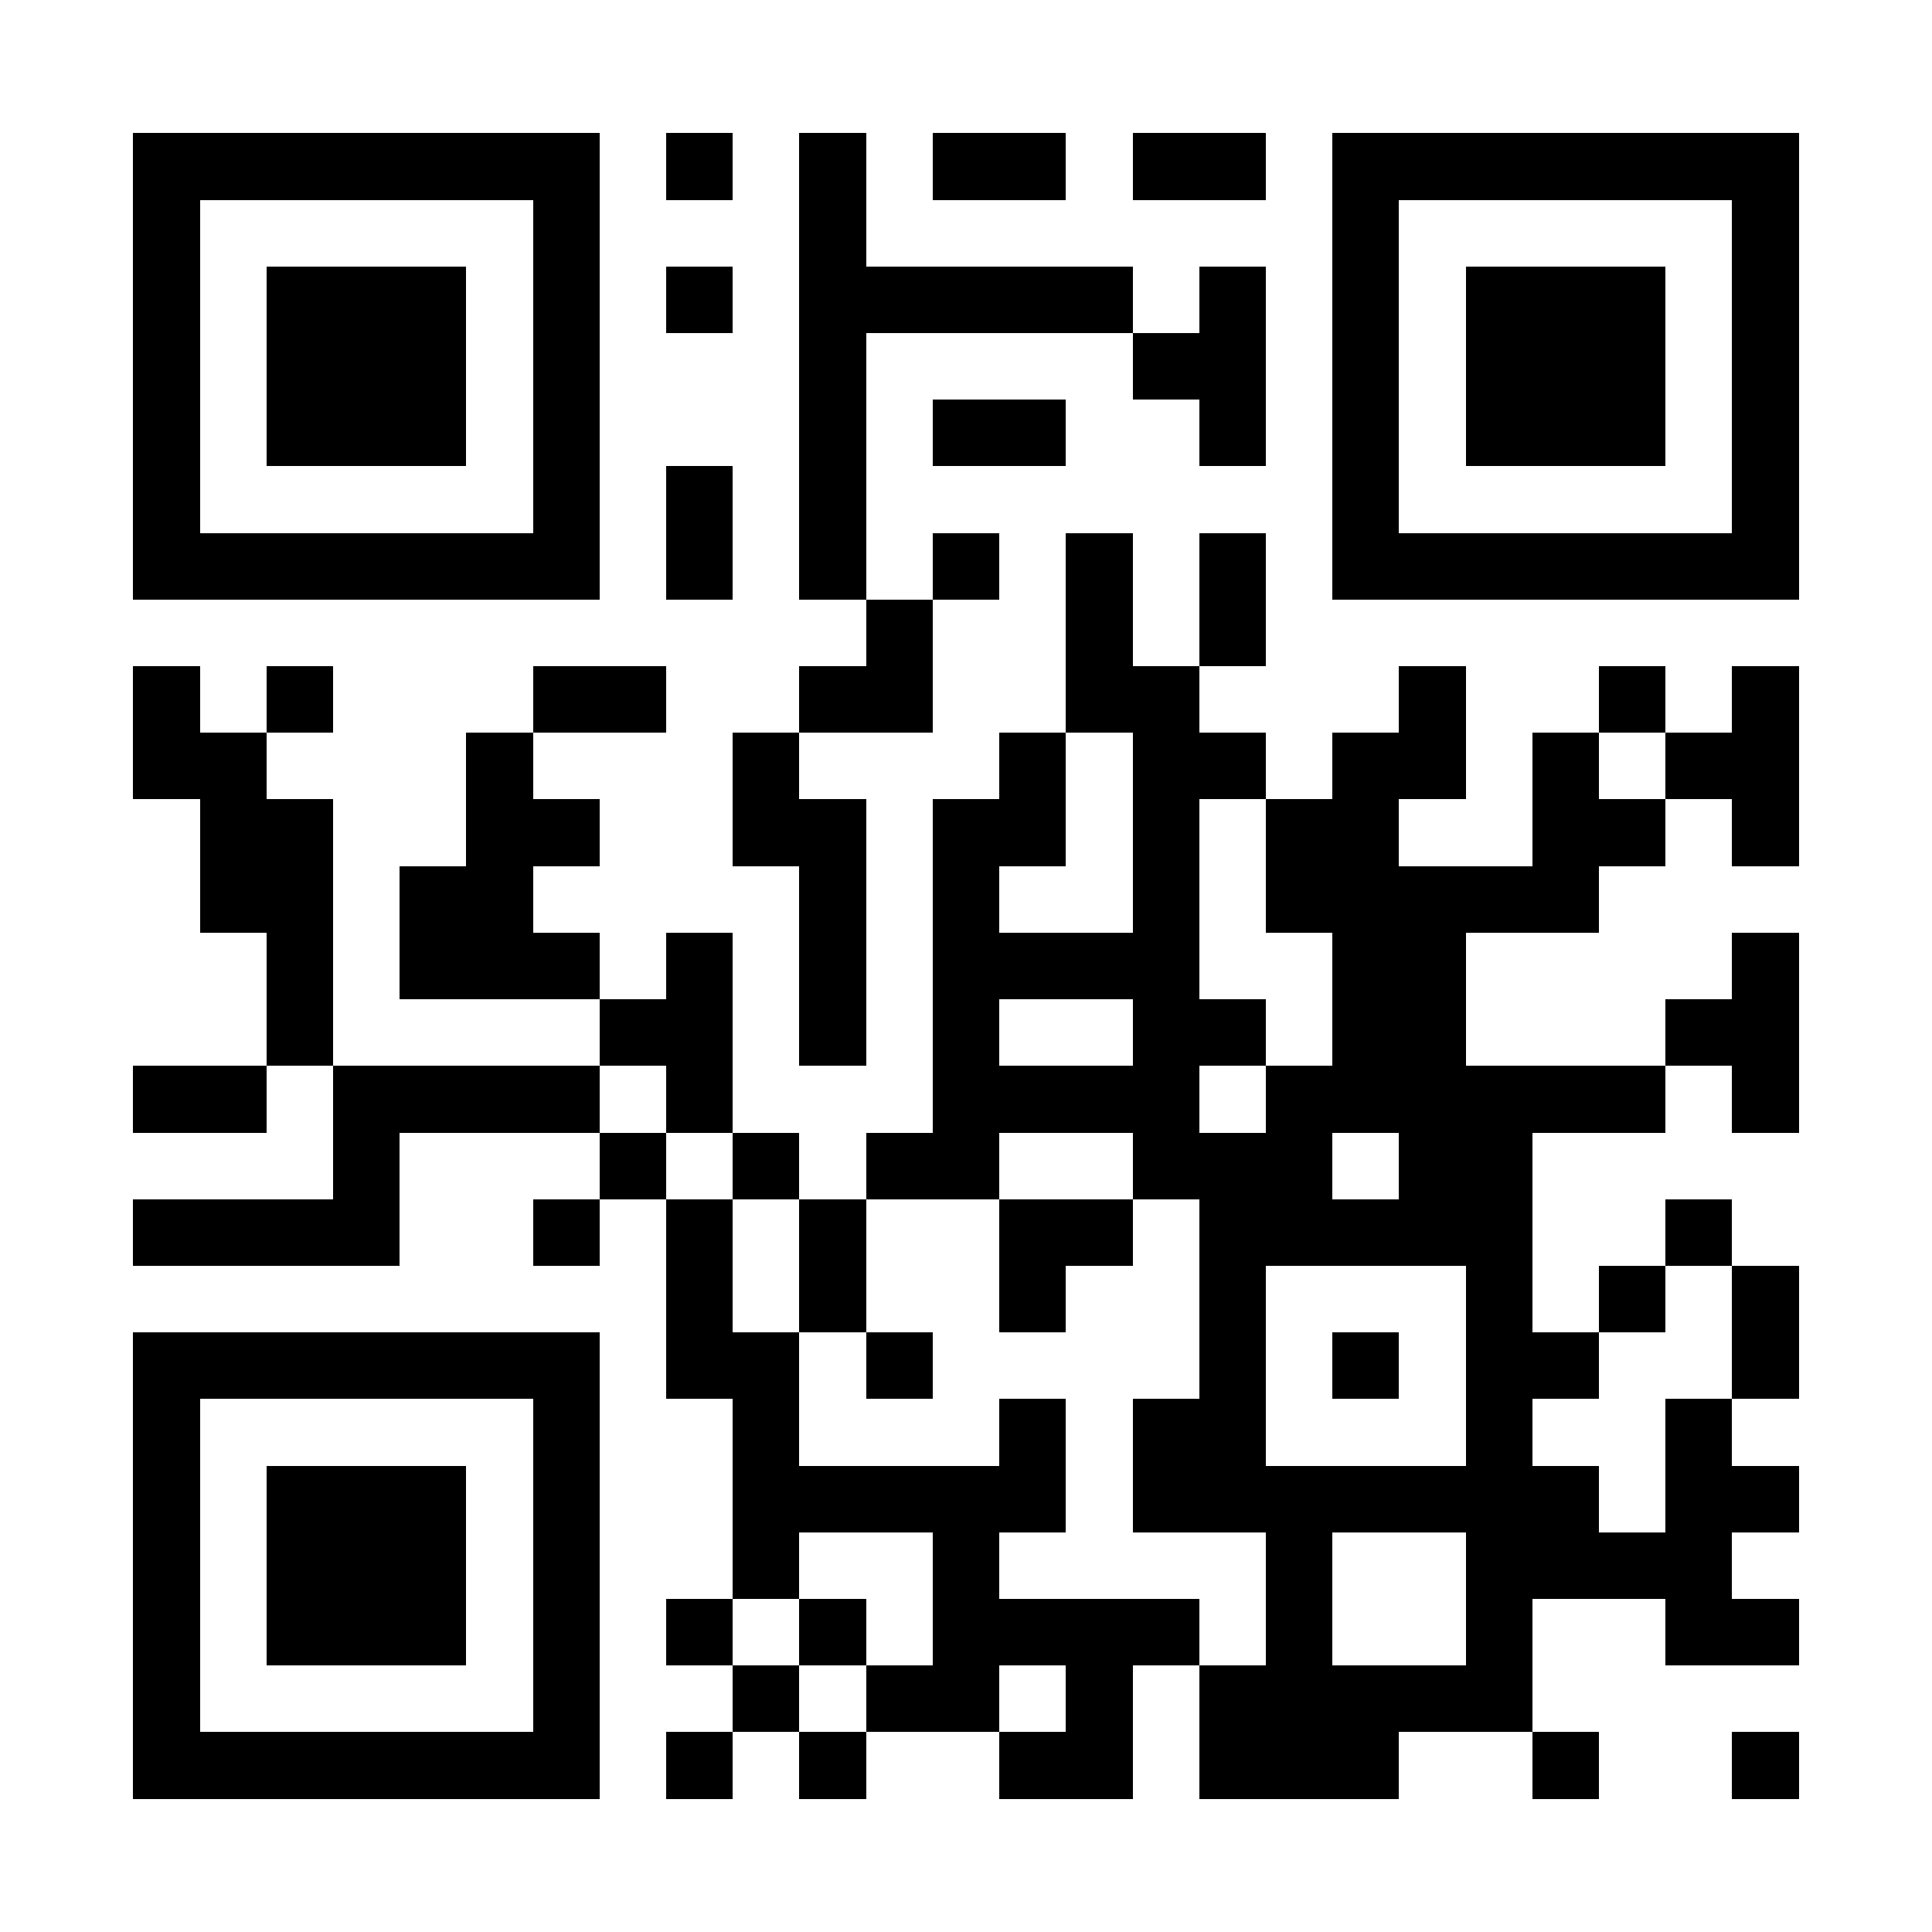
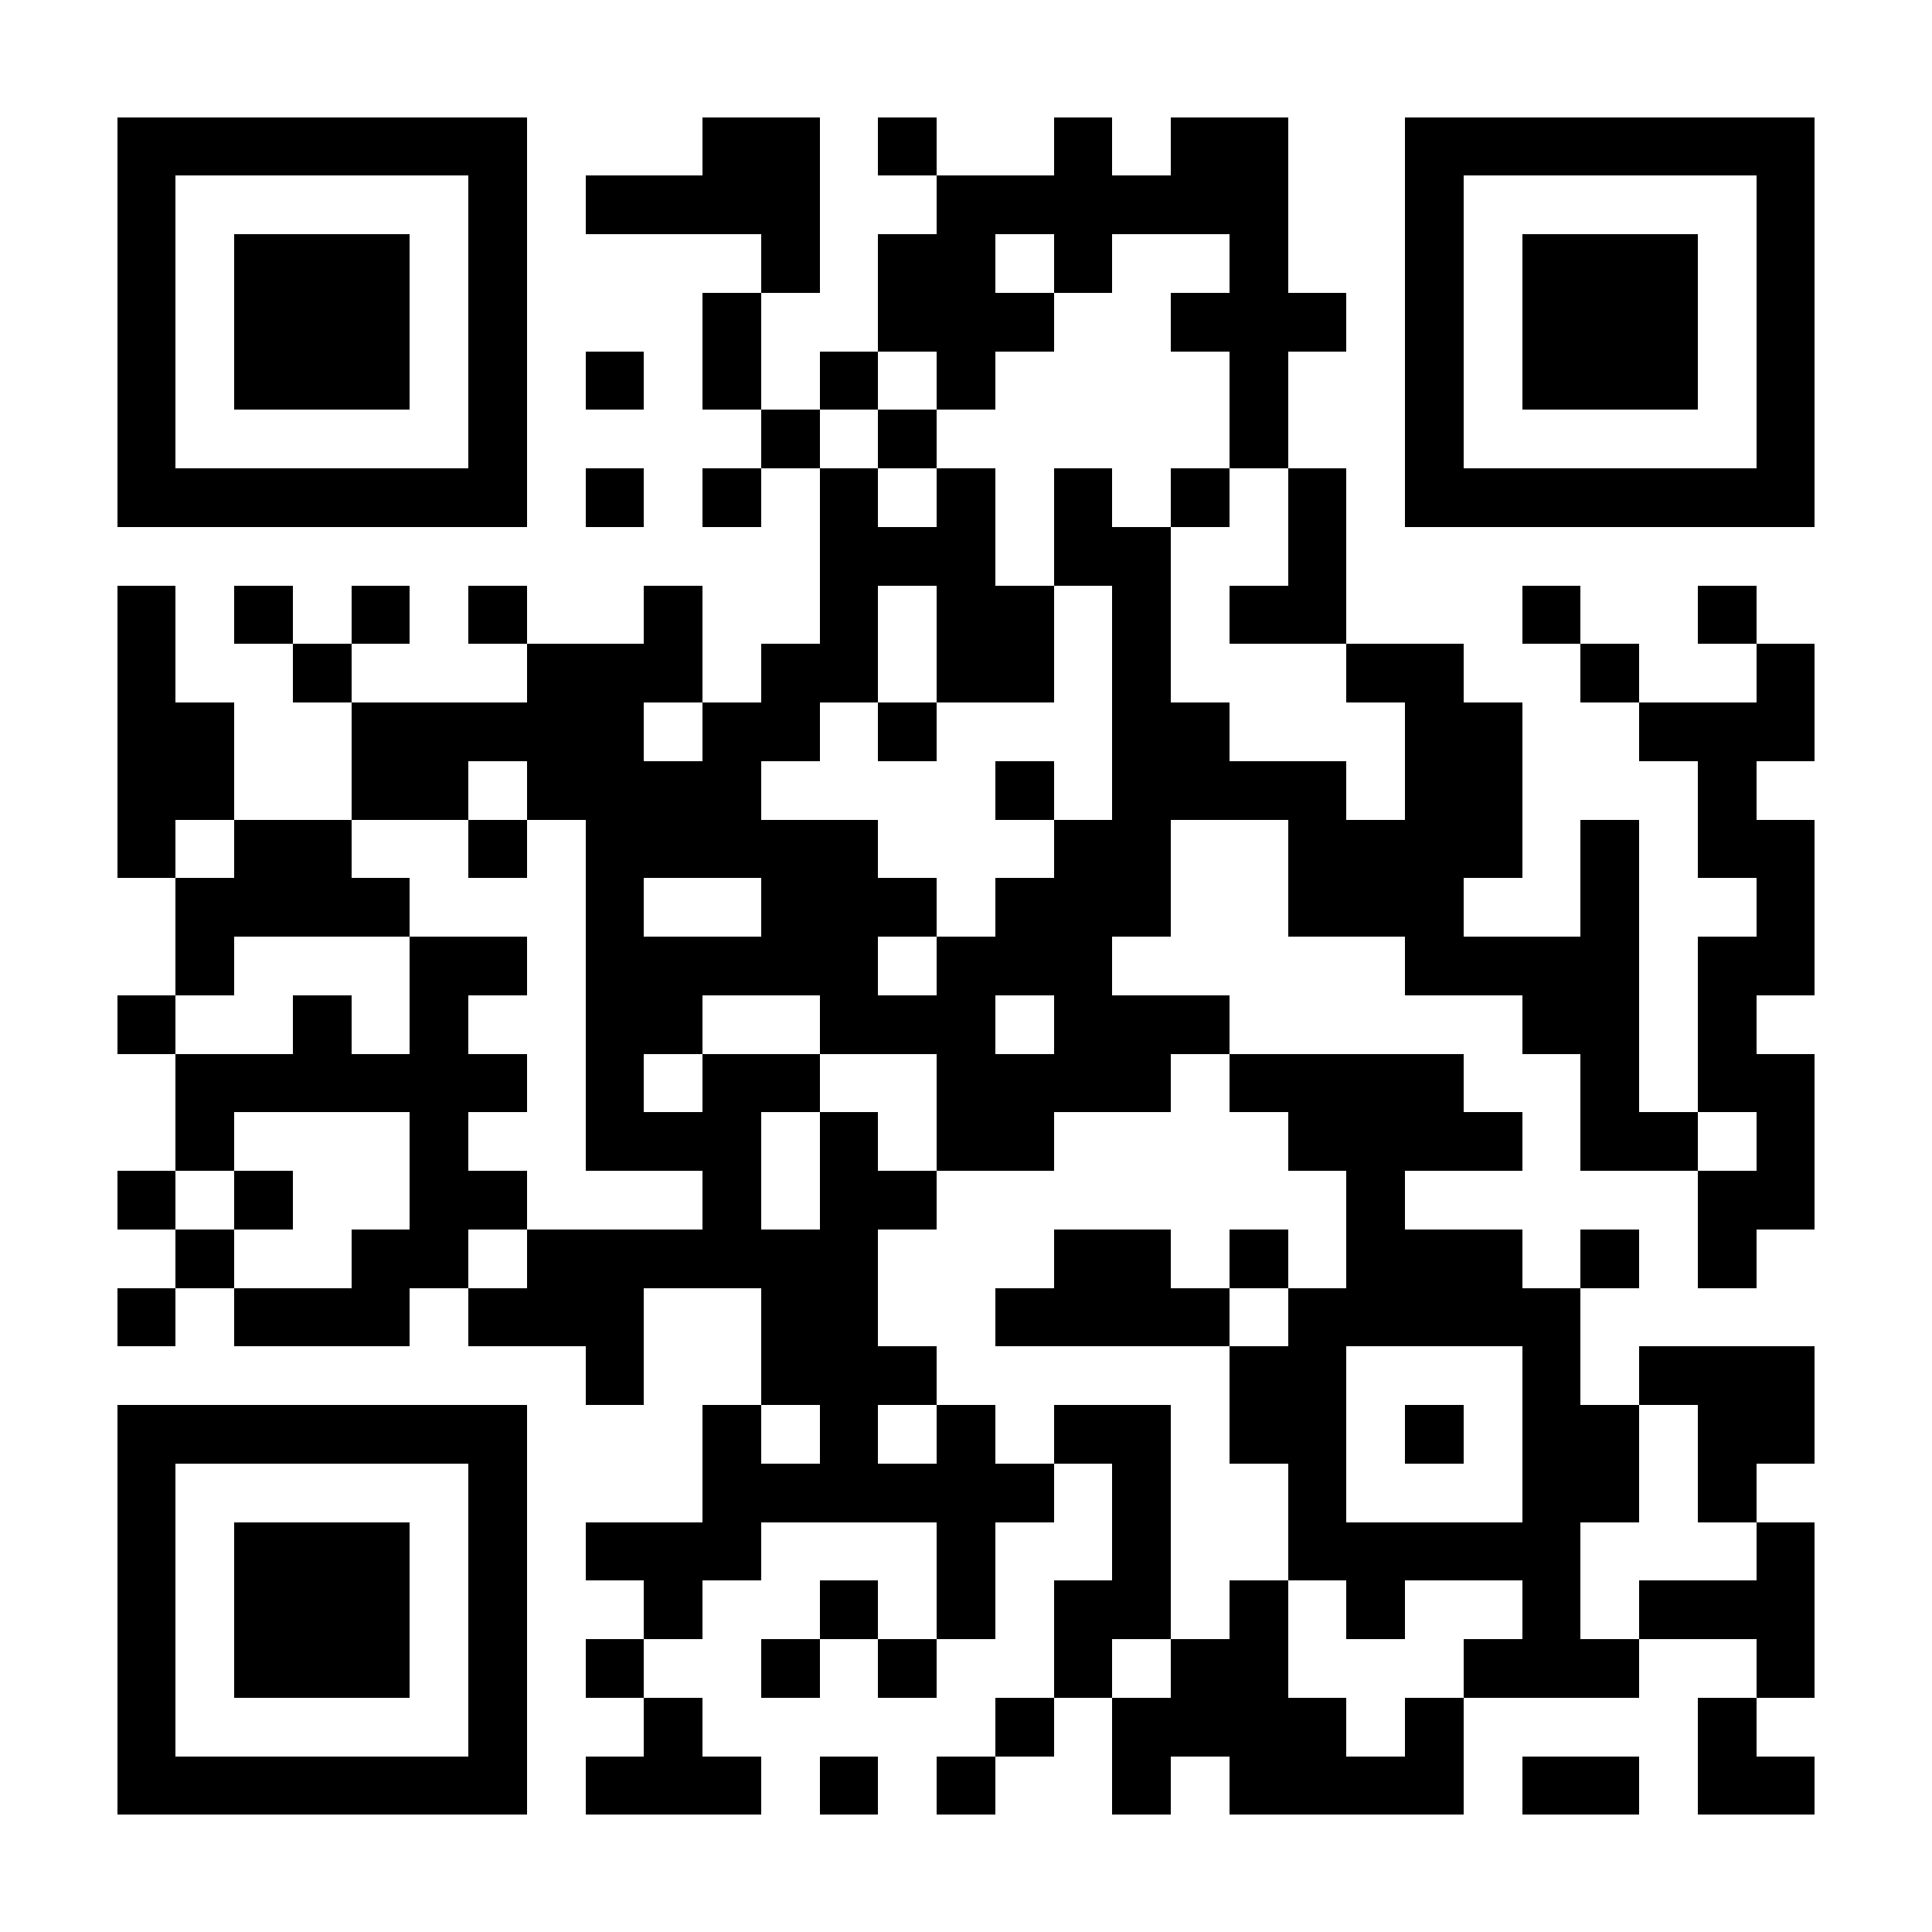
- <svg xmlns="http://www.w3.org/2000/svg" width="400" height="400" viewBox="0 0 29 29" shape-rendering="crispEdges">
-   <path fill="#FFFFFF" d="M0 0h29v29H0z" />
-   <path stroke="#000000" d="M2 2.5h7m1 0h1m1 0h1m1 0h2m1 0h2m1 0h7M2 3.5h1m5 0h1m3 0h1m7 0h1m5 0h1M2 4.5h1m1 0h3m1 0h1m1 0h1m1 0h5m1 0h1m1 0h1m1 0h3m1 0h1M2 5.5h1m1 0h3m1 0h1m3 0h1m4 0h2m1 0h1m1 0h3m1 0h1M2 6.5h1m1 0h3m1 0h1m3 0h1m1 0h2m2 0h1m1 0h1m1 0h3m1 0h1M2 7.5h1m5 0h1m1 0h1m1 0h1m7 0h1m5 0h1M2 8.5h7m1 0h1m1 0h1m1 0h1m1 0h1m1 0h1m1 0h7M13 9.5h1m2 0h1m1 0h1M2 10.5h1m1 0h1m3 0h2m2 0h2m2 0h2m3 0h1m2 0h1m1 0h1M2 11.5h2m3 0h1m3 0h1m3 0h1m1 0h2m1 0h2m1 0h1m1 0h2M3 12.5h2m2 0h2m2 0h2m1 0h2m1 0h1m1 0h2m2 0h2m1 0h1M3 13.5h2m1 0h2m4 0h1m1 0h1m2 0h1m1 0h5M4 14.5h1m1 0h3m1 0h1m1 0h1m1 0h4m2 0h2m4 0h1M4 15.5h1m4 0h2m1 0h1m1 0h1m2 0h2m1 0h2m3 0h2M2 16.5h2m1 0h4m1 0h1m3 0h4m1 0h6m1 0h1M5 17.5h1m3 0h1m1 0h1m1 0h2m2 0h3m1 0h2M2 18.5h4m2 0h1m1 0h1m1 0h1m2 0h2m1 0h5m2 0h1M10 19.5h1m1 0h1m2 0h1m2 0h1m3 0h1m1 0h1m1 0h1M2 20.5h7m1 0h2m1 0h1m4 0h1m1 0h1m1 0h2m2 0h1M2 21.5h1m5 0h1m2 0h1m3 0h1m1 0h2m3 0h1m2 0h1M2 22.5h1m1 0h3m1 0h1m2 0h5m1 0h7m1 0h2M2 23.5h1m1 0h3m1 0h1m2 0h1m2 0h1m4 0h1m2 0h4M2 24.5h1m1 0h3m1 0h1m1 0h1m1 0h1m1 0h4m1 0h1m2 0h1m2 0h2M2 25.5h1m5 0h1m2 0h1m1 0h2m1 0h1m1 0h5M2 26.5h7m1 0h1m1 0h1m2 0h2m1 0h3m2 0h1m2 0h1" />
+ <svg xmlns="http://www.w3.org/2000/svg" width="400" height="400" viewBox="0 0 33 33" shape-rendering="crispEdges">
+   <path fill="#FFFFFF" d="M0 0h33v33H0z" />
+   <path stroke="#000000" d="M2 2.5h7m3 0h2m1 0h1m2 0h1m1 0h2m2 0h7M2 3.5h1m5 0h1m1 0h4m2 0h6m2 0h1m5 0h1M2 4.5h1m1 0h3m1 0h1m4 0h1m1 0h2m1 0h1m2 0h1m2 0h1m1 0h3m1 0h1M2 5.5h1m1 0h3m1 0h1m3 0h1m2 0h3m2 0h3m1 0h1m1 0h3m1 0h1M2 6.5h1m1 0h3m1 0h1m1 0h1m1 0h1m1 0h1m1 0h1m4 0h1m2 0h1m1 0h3m1 0h1M2 7.5h1m5 0h1m4 0h1m1 0h1m5 0h1m2 0h1m5 0h1M2 8.5h7m1 0h1m1 0h1m1 0h1m1 0h1m1 0h1m1 0h1m1 0h1m1 0h7M14 9.5h3m1 0h2m2 0h1M2 10.5h1m1 0h1m1 0h1m1 0h1m2 0h1m2 0h1m1 0h2m1 0h1m1 0h2m3 0h1m2 0h1M2 11.5h1m2 0h1m3 0h3m1 0h2m1 0h2m1 0h1m3 0h2m2 0h1m2 0h1M2 12.5h2m2 0h5m1 0h2m1 0h1m3 0h2m3 0h2m2 0h3M2 13.5h2m2 0h2m1 0h4m4 0h1m1 0h4m1 0h2m3 0h1M2 14.5h1m1 0h2m2 0h1m1 0h5m3 0h2m2 0h4m1 0h1m1 0h2M3 15.5h4m3 0h1m2 0h3m1 0h3m2 0h3m2 0h1m2 0h1M3 16.5h1m3 0h2m1 0h5m1 0h3m5 0h4m1 0h2M2 17.5h1m2 0h1m1 0h1m2 0h2m2 0h3m1 0h3m5 0h2m1 0h1M3 18.5h6m1 0h1m1 0h2m2 0h4m1 0h4m2 0h1m1 0h2M3 19.5h1m3 0h1m2 0h3m1 0h1m1 0h2m4 0h4m1 0h2m1 0h1M2 20.5h1m1 0h1m2 0h2m3 0h1m1 0h2m7 0h1m5 0h2M3 21.5h1m2 0h2m1 0h6m3 0h2m1 0h1m1 0h3m1 0h1m1 0h1M2 22.5h1m1 0h3m1 0h3m2 0h2m2 0h4m1 0h5M10 23.5h1m2 0h3m5 0h2m3 0h1m1 0h3M2 24.5h7m3 0h1m1 0h1m1 0h1m1 0h2m1 0h2m1 0h1m1 0h2m1 0h2M2 25.5h1m5 0h1m3 0h6m1 0h1m2 0h1m3 0h2m1 0h1M2 26.5h1m1 0h3m1 0h1m1 0h3m3 0h1m2 0h1m2 0h5m3 0h1M2 27.5h1m1 0h3m1 0h1m2 0h1m2 0h1m1 0h1m1 0h2m1 0h1m1 0h1m2 0h1m1 0h3M2 28.5h1m1 0h3m1 0h1m1 0h1m2 0h1m1 0h1m2 0h1m1 0h2m3 0h3m2 0h1M2 29.5h1m5 0h1m2 0h1m5 0h1m1 0h4m1 0h1m4 0h1M2 30.5h7m1 0h3m1 0h1m1 0h1m2 0h1m1 0h4m1 0h2m1 0h2" />
</svg>
